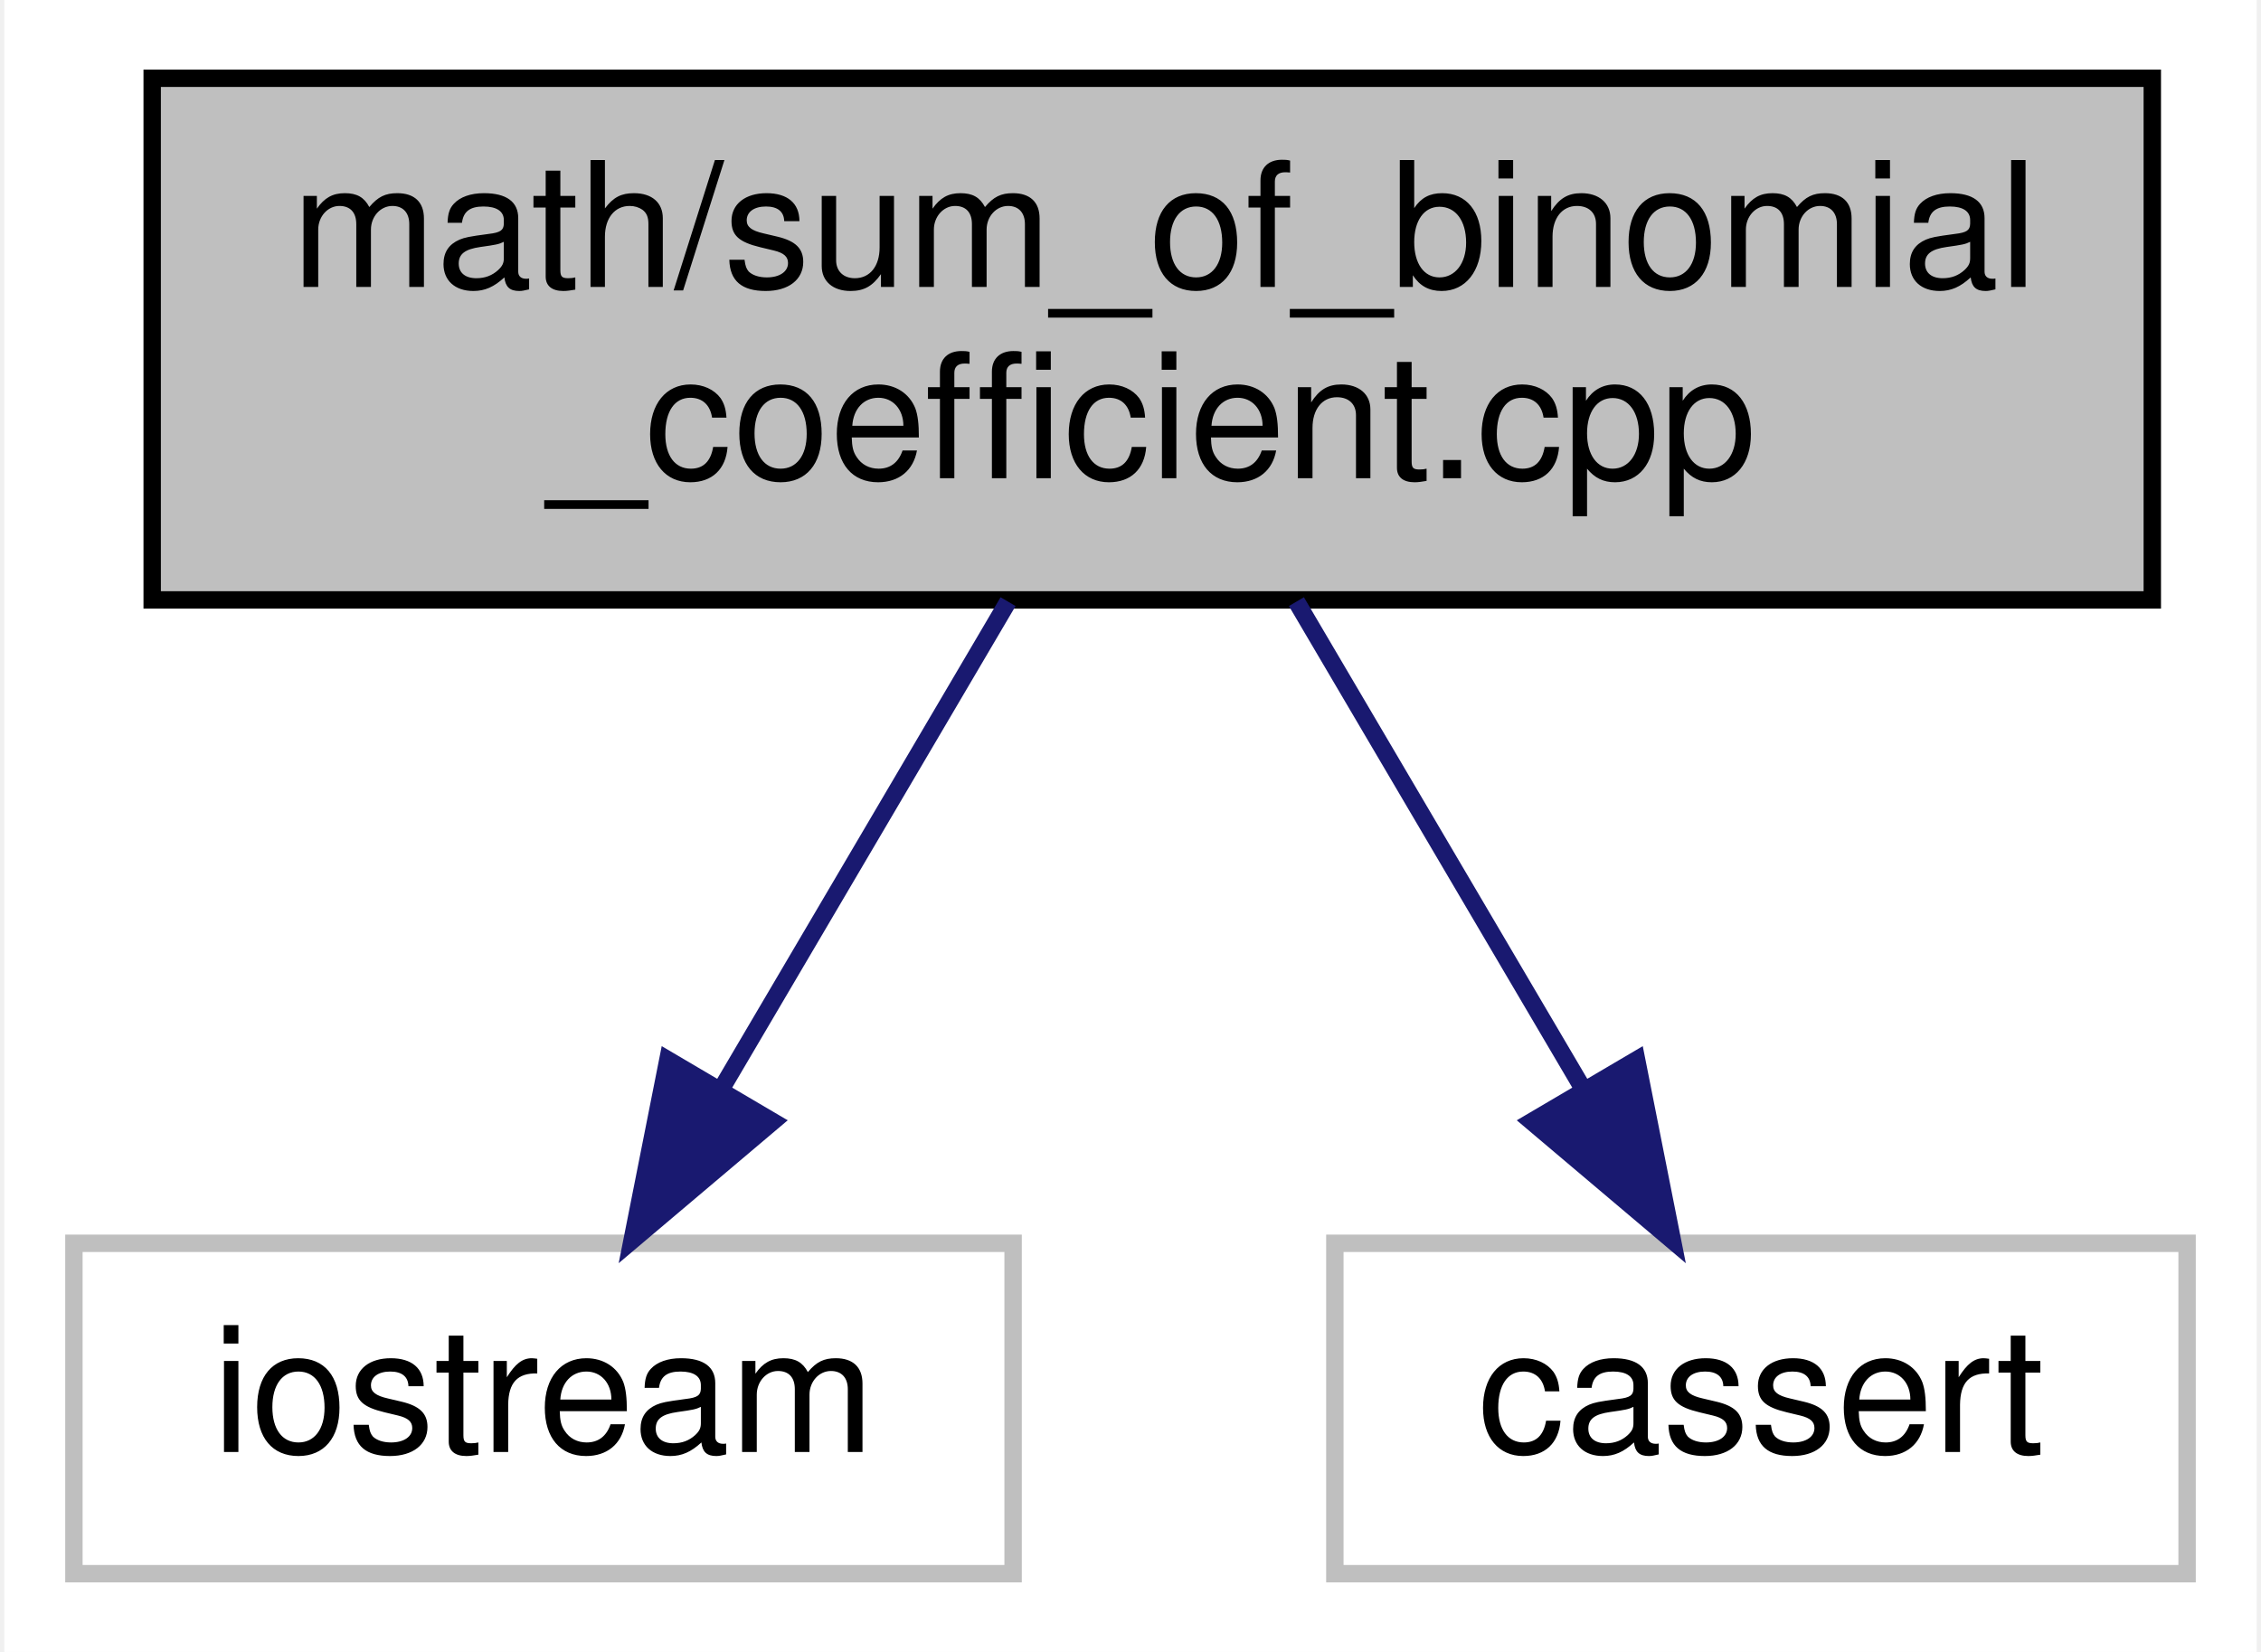
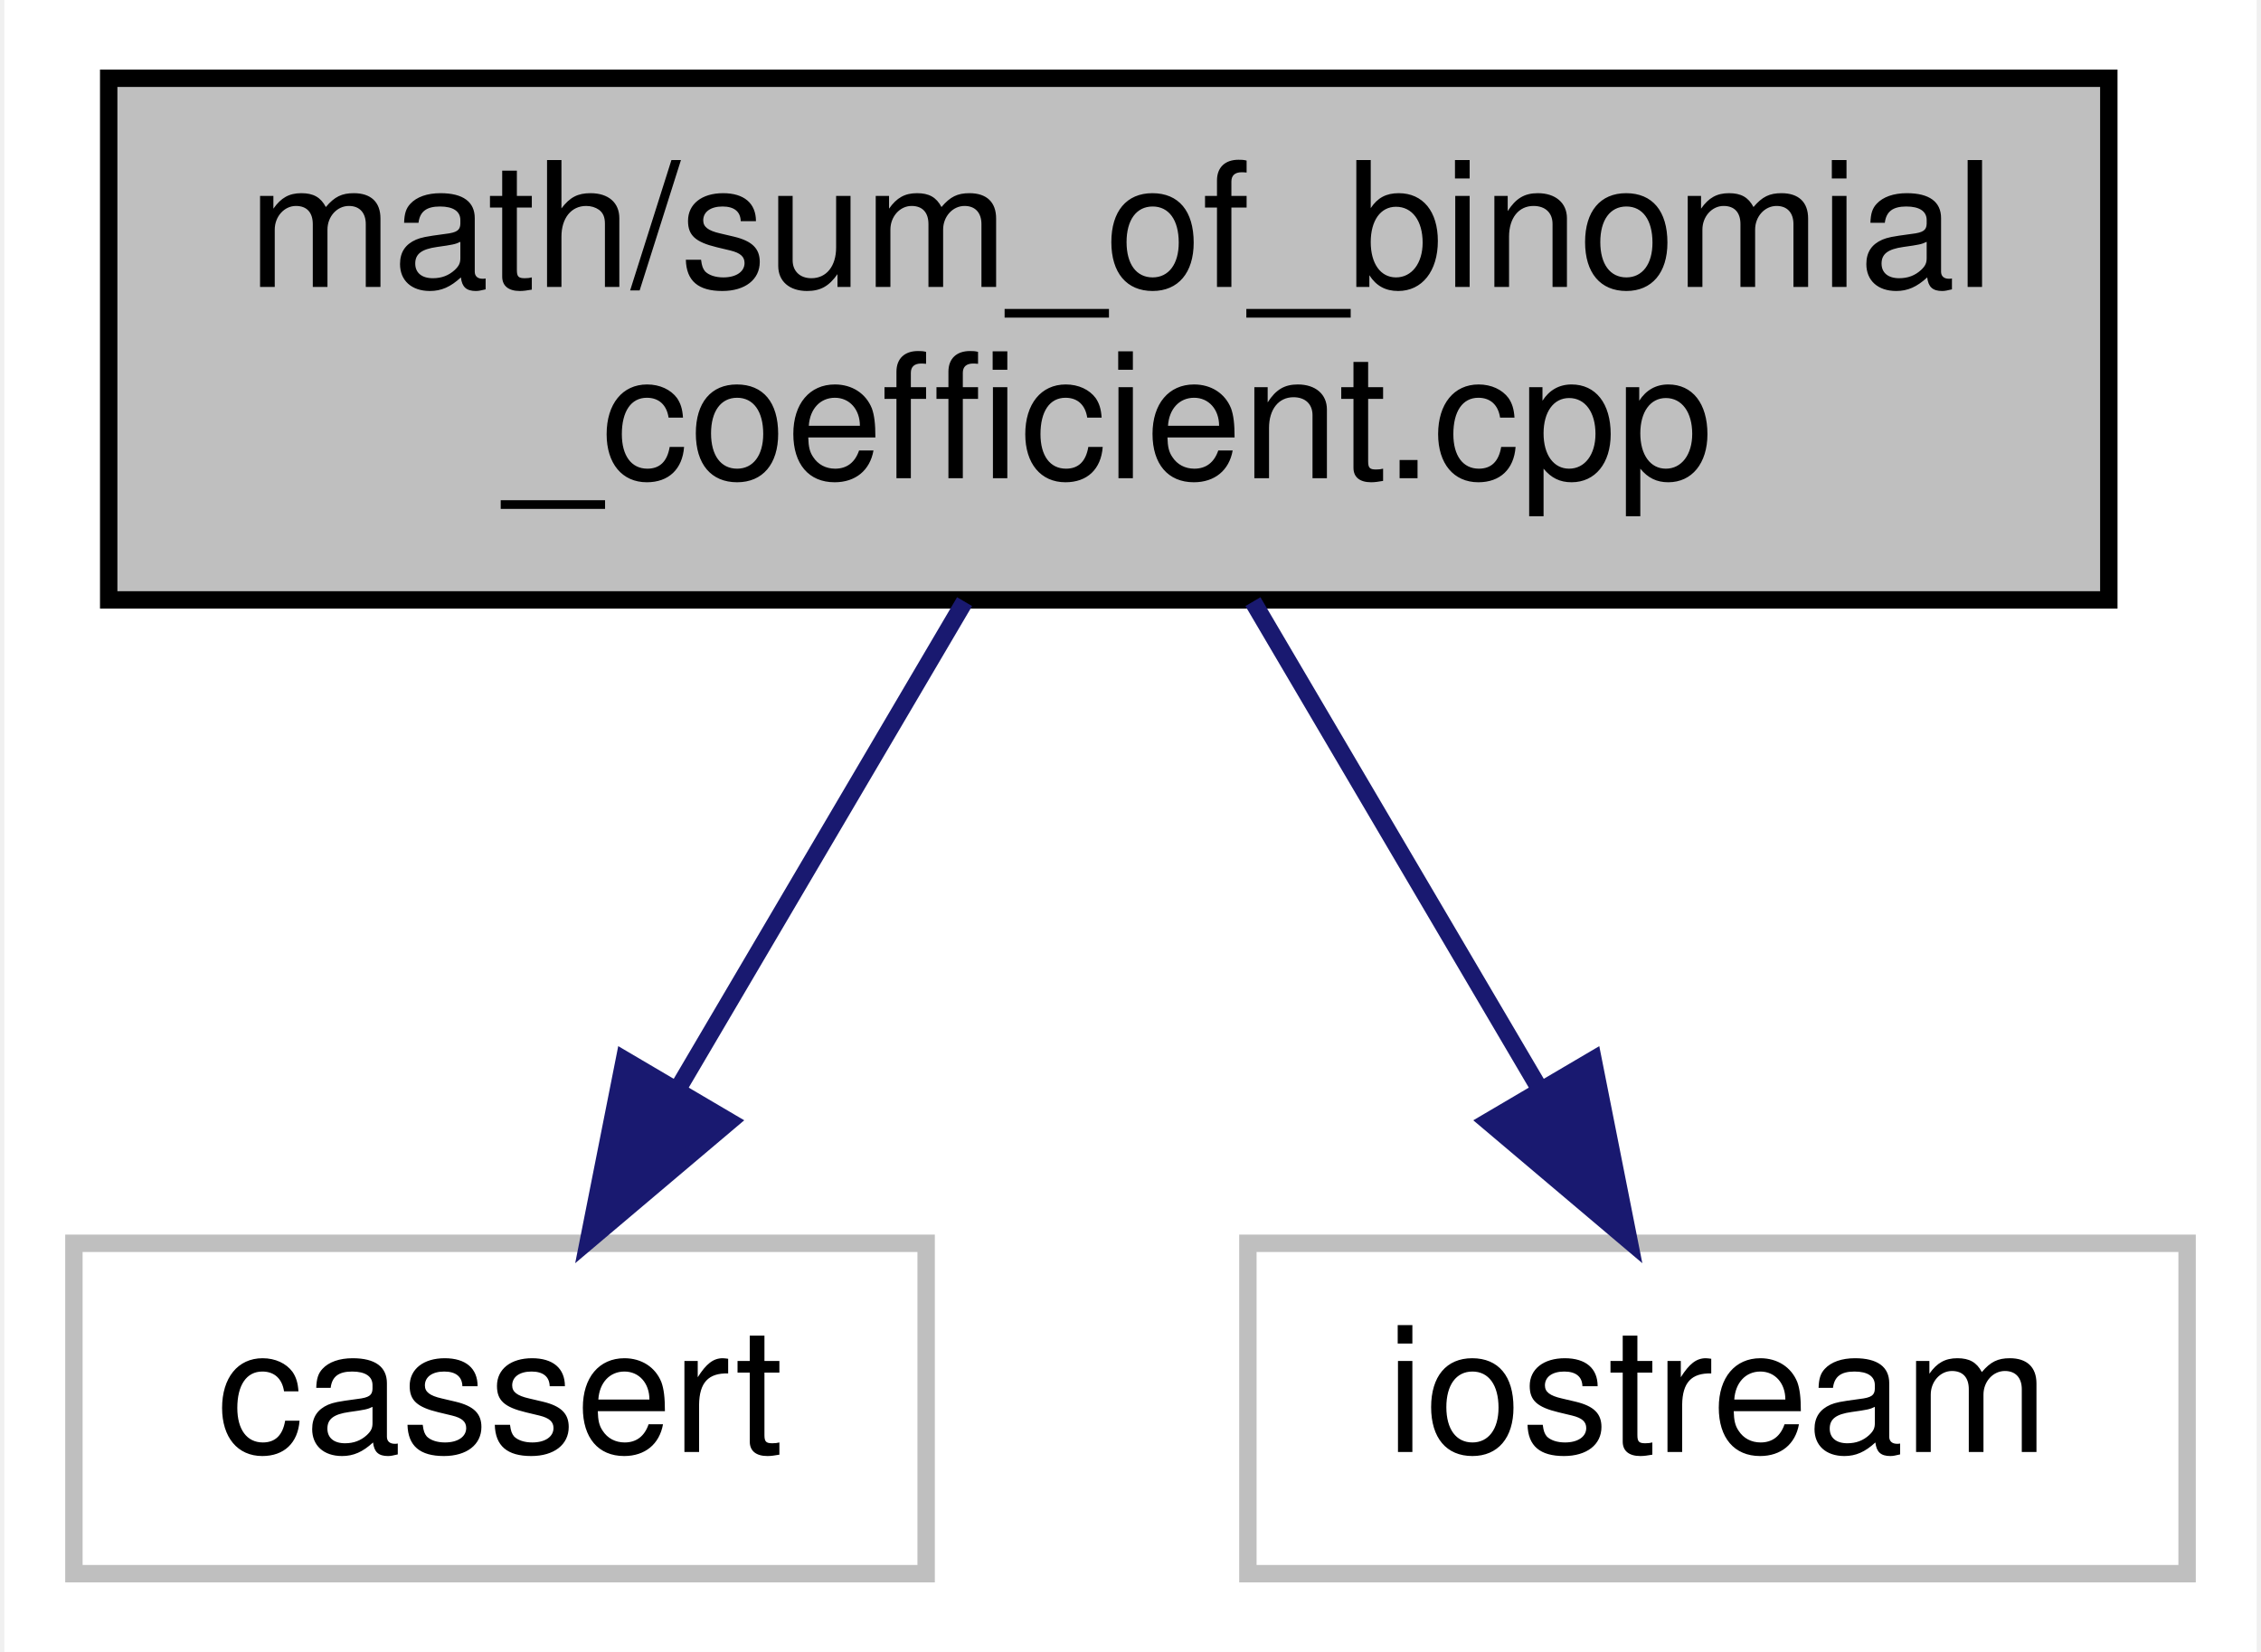
<svg xmlns="http://www.w3.org/2000/svg" xmlns:xlink="http://www.w3.org/1999/xlink" width="130pt" height="95pt" viewBox="0.00 0.00 129.50 95.00">
  <g id="graph0" class="graph" transform="scale(1 1) rotate(0) translate(4 91)">
    <polygon fill="white" stroke="transparent" points="-4,4 -4,-91 125.5,-91 125.5,4 -4,4" />
    <g id="node1" class="node">
      <g id="a_node1">
        <a xlink:title="Algorithm to find sum of binomial coefficients of a given positive integer.">
-           <polygon fill="#bfbfbf" stroke="black" points="4.5,-56.5 4.5,-86.5 119.5,-86.5 119.5,-56.5 4.5,-56.5" />
-           <text text-anchor="start" x="12.5" y="-74.5" font-family="Helvetica,sans-Serif" font-size="10.00">math/sum_of_binomial</text>
-           <text text-anchor="middle" x="62" y="-63.5" font-family="Helvetica,sans-Serif" font-size="10.00">_coefficient.cpp</text>
+           <polygon fill="#bfbfbf" stroke="black" points="2,-56.5 2,-86.5 117,-86.5 117,-56.5 2,-56.5" />
+           <text text-anchor="start" x="10" y="-74.5" font-family="Helvetica,sans-Serif" font-size="10.00">math/sum_of_binomial</text>
+           <text text-anchor="middle" x="59.5" y="-63.5" font-family="Helvetica,sans-Serif" font-size="10.00">_coefficient.cpp</text>
        </a>
      </g>
    </g>
    <g id="node2" class="node">
      <g id="a_node2">
        <a xlink:title=" ">
-           <polygon fill="white" stroke="#bfbfbf" points="0,-0.5 0,-19.5 54,-19.5 54,-0.5 0,-0.5" />
-           <text text-anchor="middle" x="27" y="-7.5" font-family="Helvetica,sans-Serif" font-size="10.00">iostream</text>
+           <polygon fill="white" stroke="#bfbfbf" points="0,-0.5 0,-19.5 49,-19.5 49,-0.5 0,-0.5" />
+           <text text-anchor="middle" x="24.5" y="-7.5" font-family="Helvetica,sans-Serif" font-size="10.00">cassert</text>
        </a>
      </g>
    </g>
    <g id="edge1" class="edge">
-       <path fill="none" stroke="midnightblue" d="M53.71,-56.4C48.78,-48.02 42.49,-37.33 37.25,-28.42" />
-       <polygon fill="midnightblue" stroke="midnightblue" points="40.18,-26.5 32.09,-19.66 34.15,-30.05 40.18,-26.5" />
+       <path fill="none" stroke="midnightblue" d="M51.21,-56.4C46.28,-48.02 39.99,-37.33 34.75,-28.42" />
+       <polygon fill="midnightblue" stroke="midnightblue" points="37.68,-26.5 29.59,-19.66 31.65,-30.05 37.68,-26.5" />
    </g>
    <g id="node3" class="node">
      <g id="a_node3">
        <a xlink:title=" ">
-           <polygon fill="white" stroke="#bfbfbf" points="72.5,-0.5 72.5,-19.5 121.5,-19.5 121.5,-0.5 72.5,-0.5" />
-           <text text-anchor="middle" x="97" y="-7.5" font-family="Helvetica,sans-Serif" font-size="10.00">cassert</text>
+           <polygon fill="white" stroke="#bfbfbf" points="67.5,-0.5 67.5,-19.5 121.5,-19.5 121.5,-0.5 67.5,-0.5" />
+           <text text-anchor="middle" x="94.5" y="-7.5" font-family="Helvetica,sans-Serif" font-size="10.00">iostream</text>
        </a>
      </g>
    </g>
    <g id="edge2" class="edge">
-       <path fill="none" stroke="midnightblue" d="M70.29,-56.4C75.22,-48.02 81.51,-37.33 86.75,-28.42" />
-       <polygon fill="midnightblue" stroke="midnightblue" points="89.85,-30.05 91.91,-19.66 83.82,-26.5 89.85,-30.05" />
+       <path fill="none" stroke="midnightblue" d="M67.79,-56.4C72.72,-48.02 79.01,-37.33 84.25,-28.42" />
+       <polygon fill="midnightblue" stroke="midnightblue" points="87.35,-30.05 89.41,-19.66 81.32,-26.5 87.35,-30.05" />
    </g>
  </g>
</svg>
